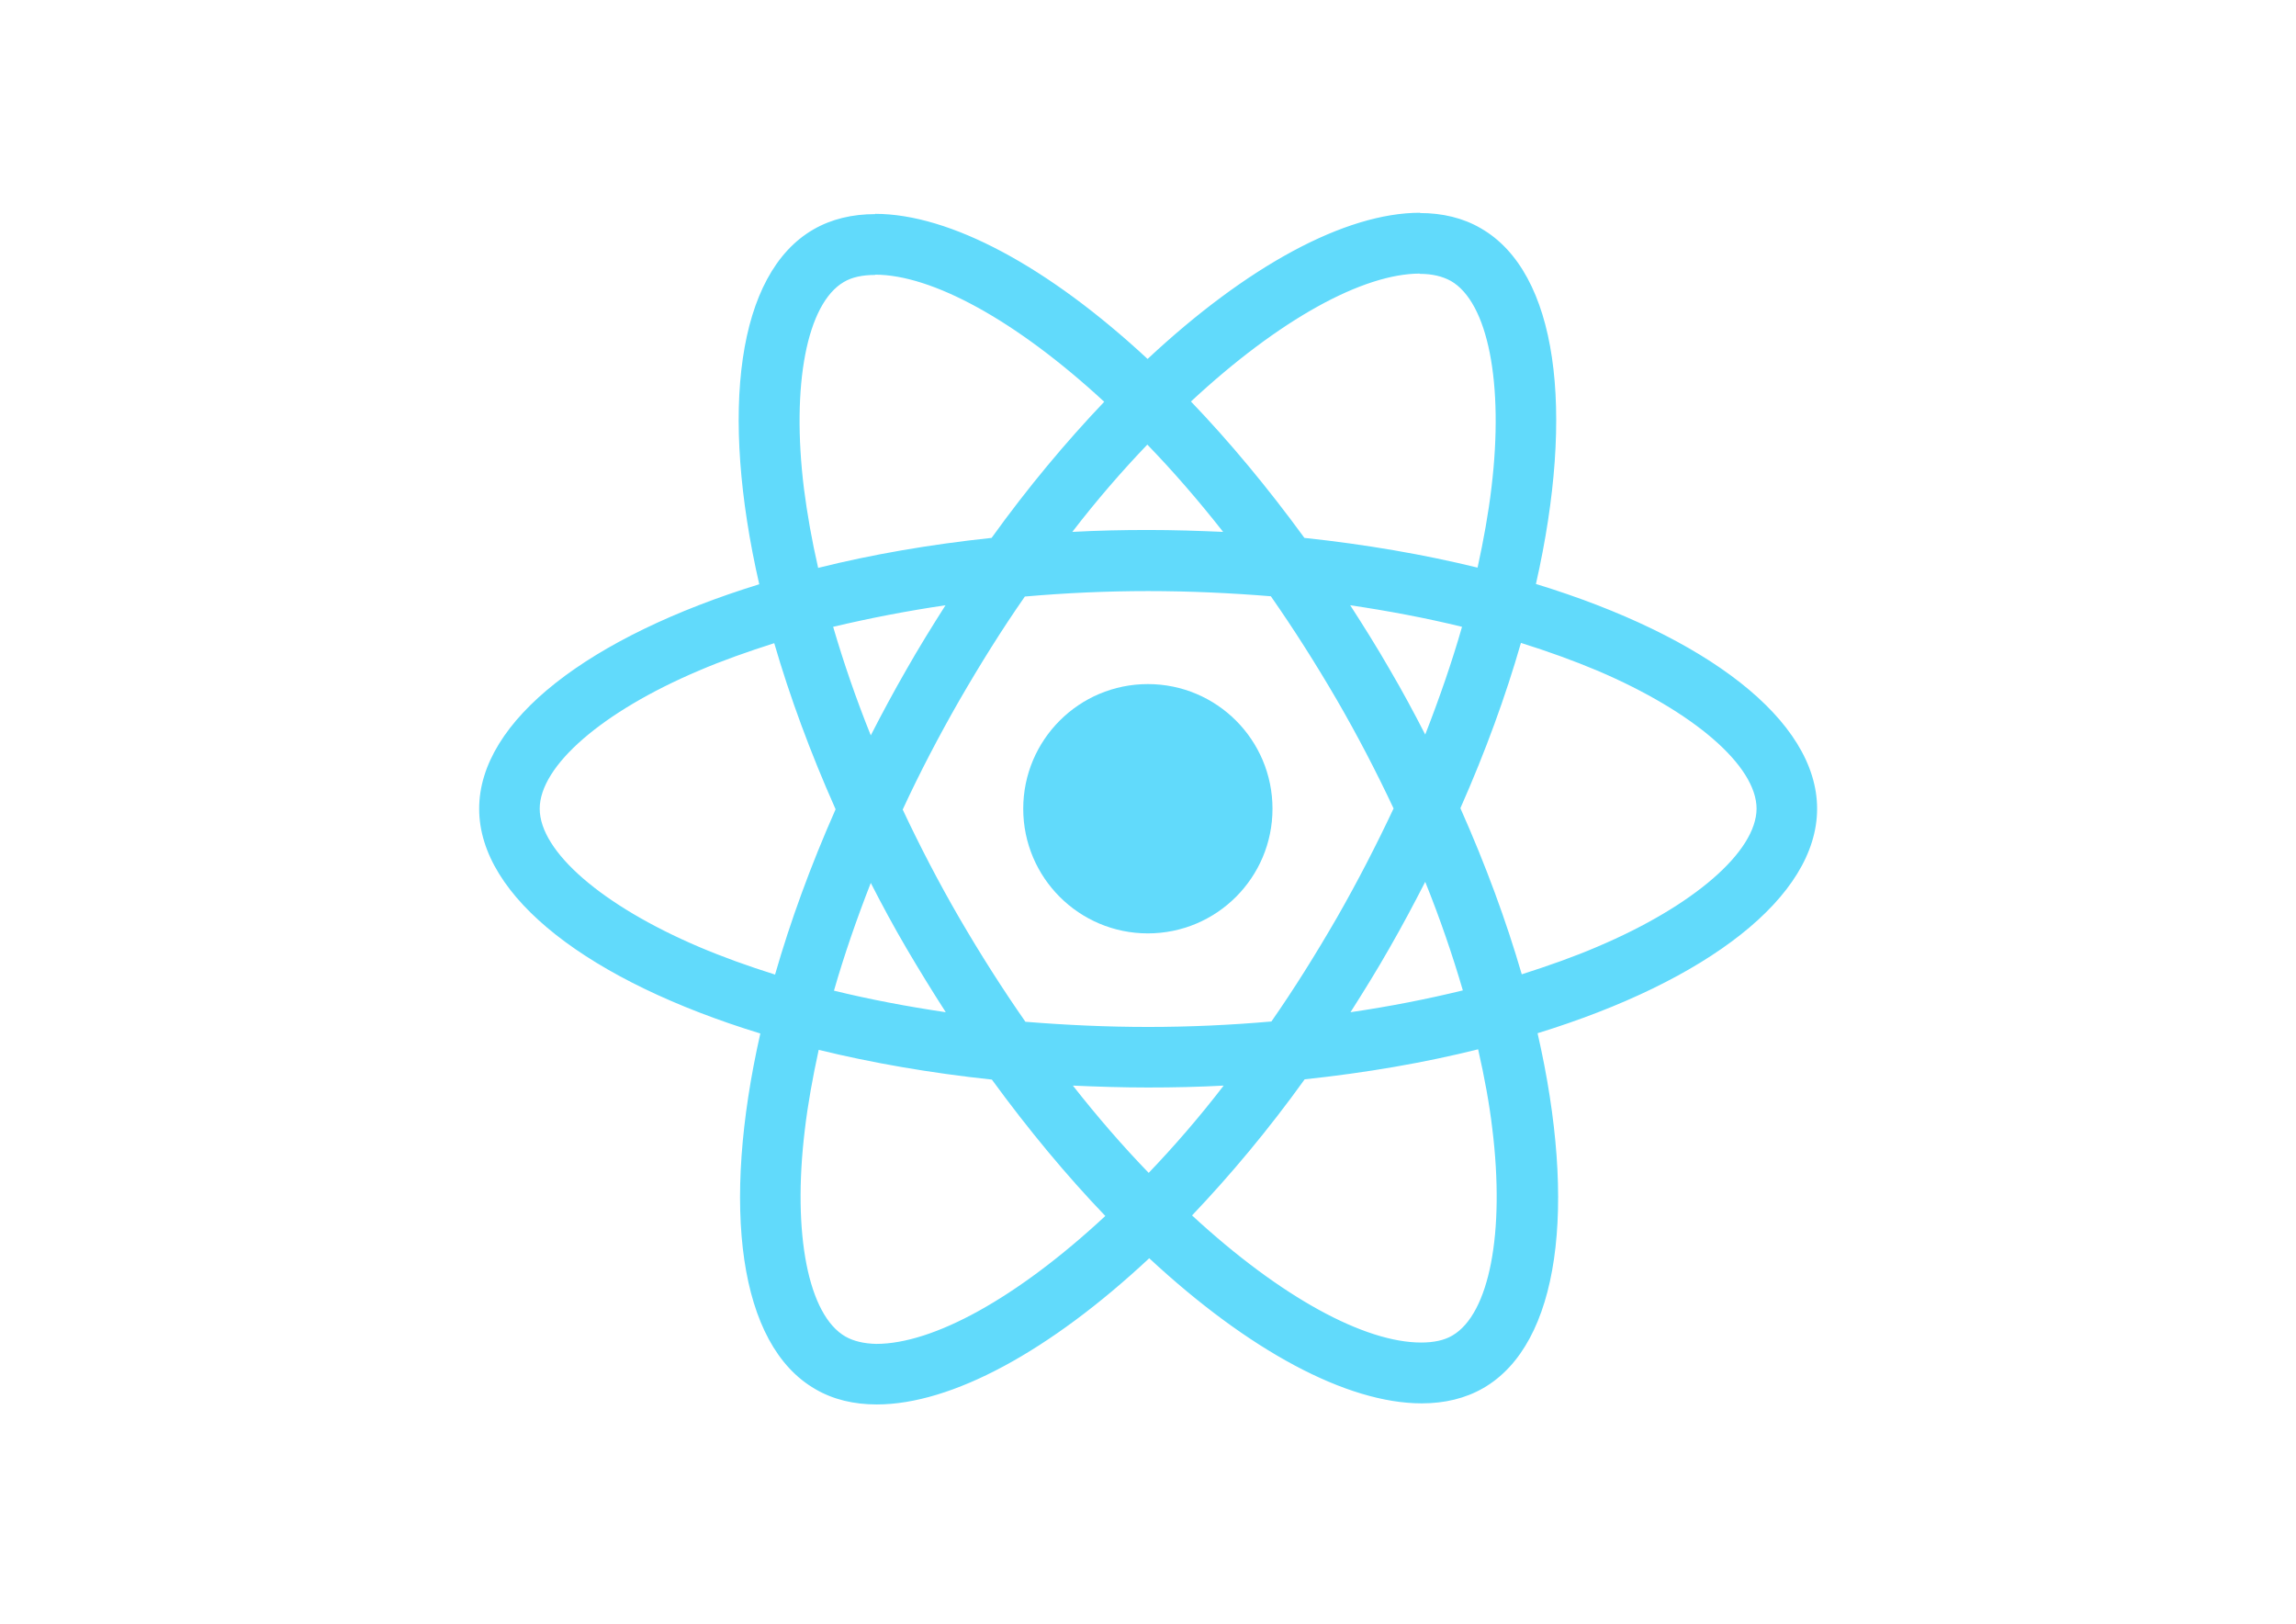
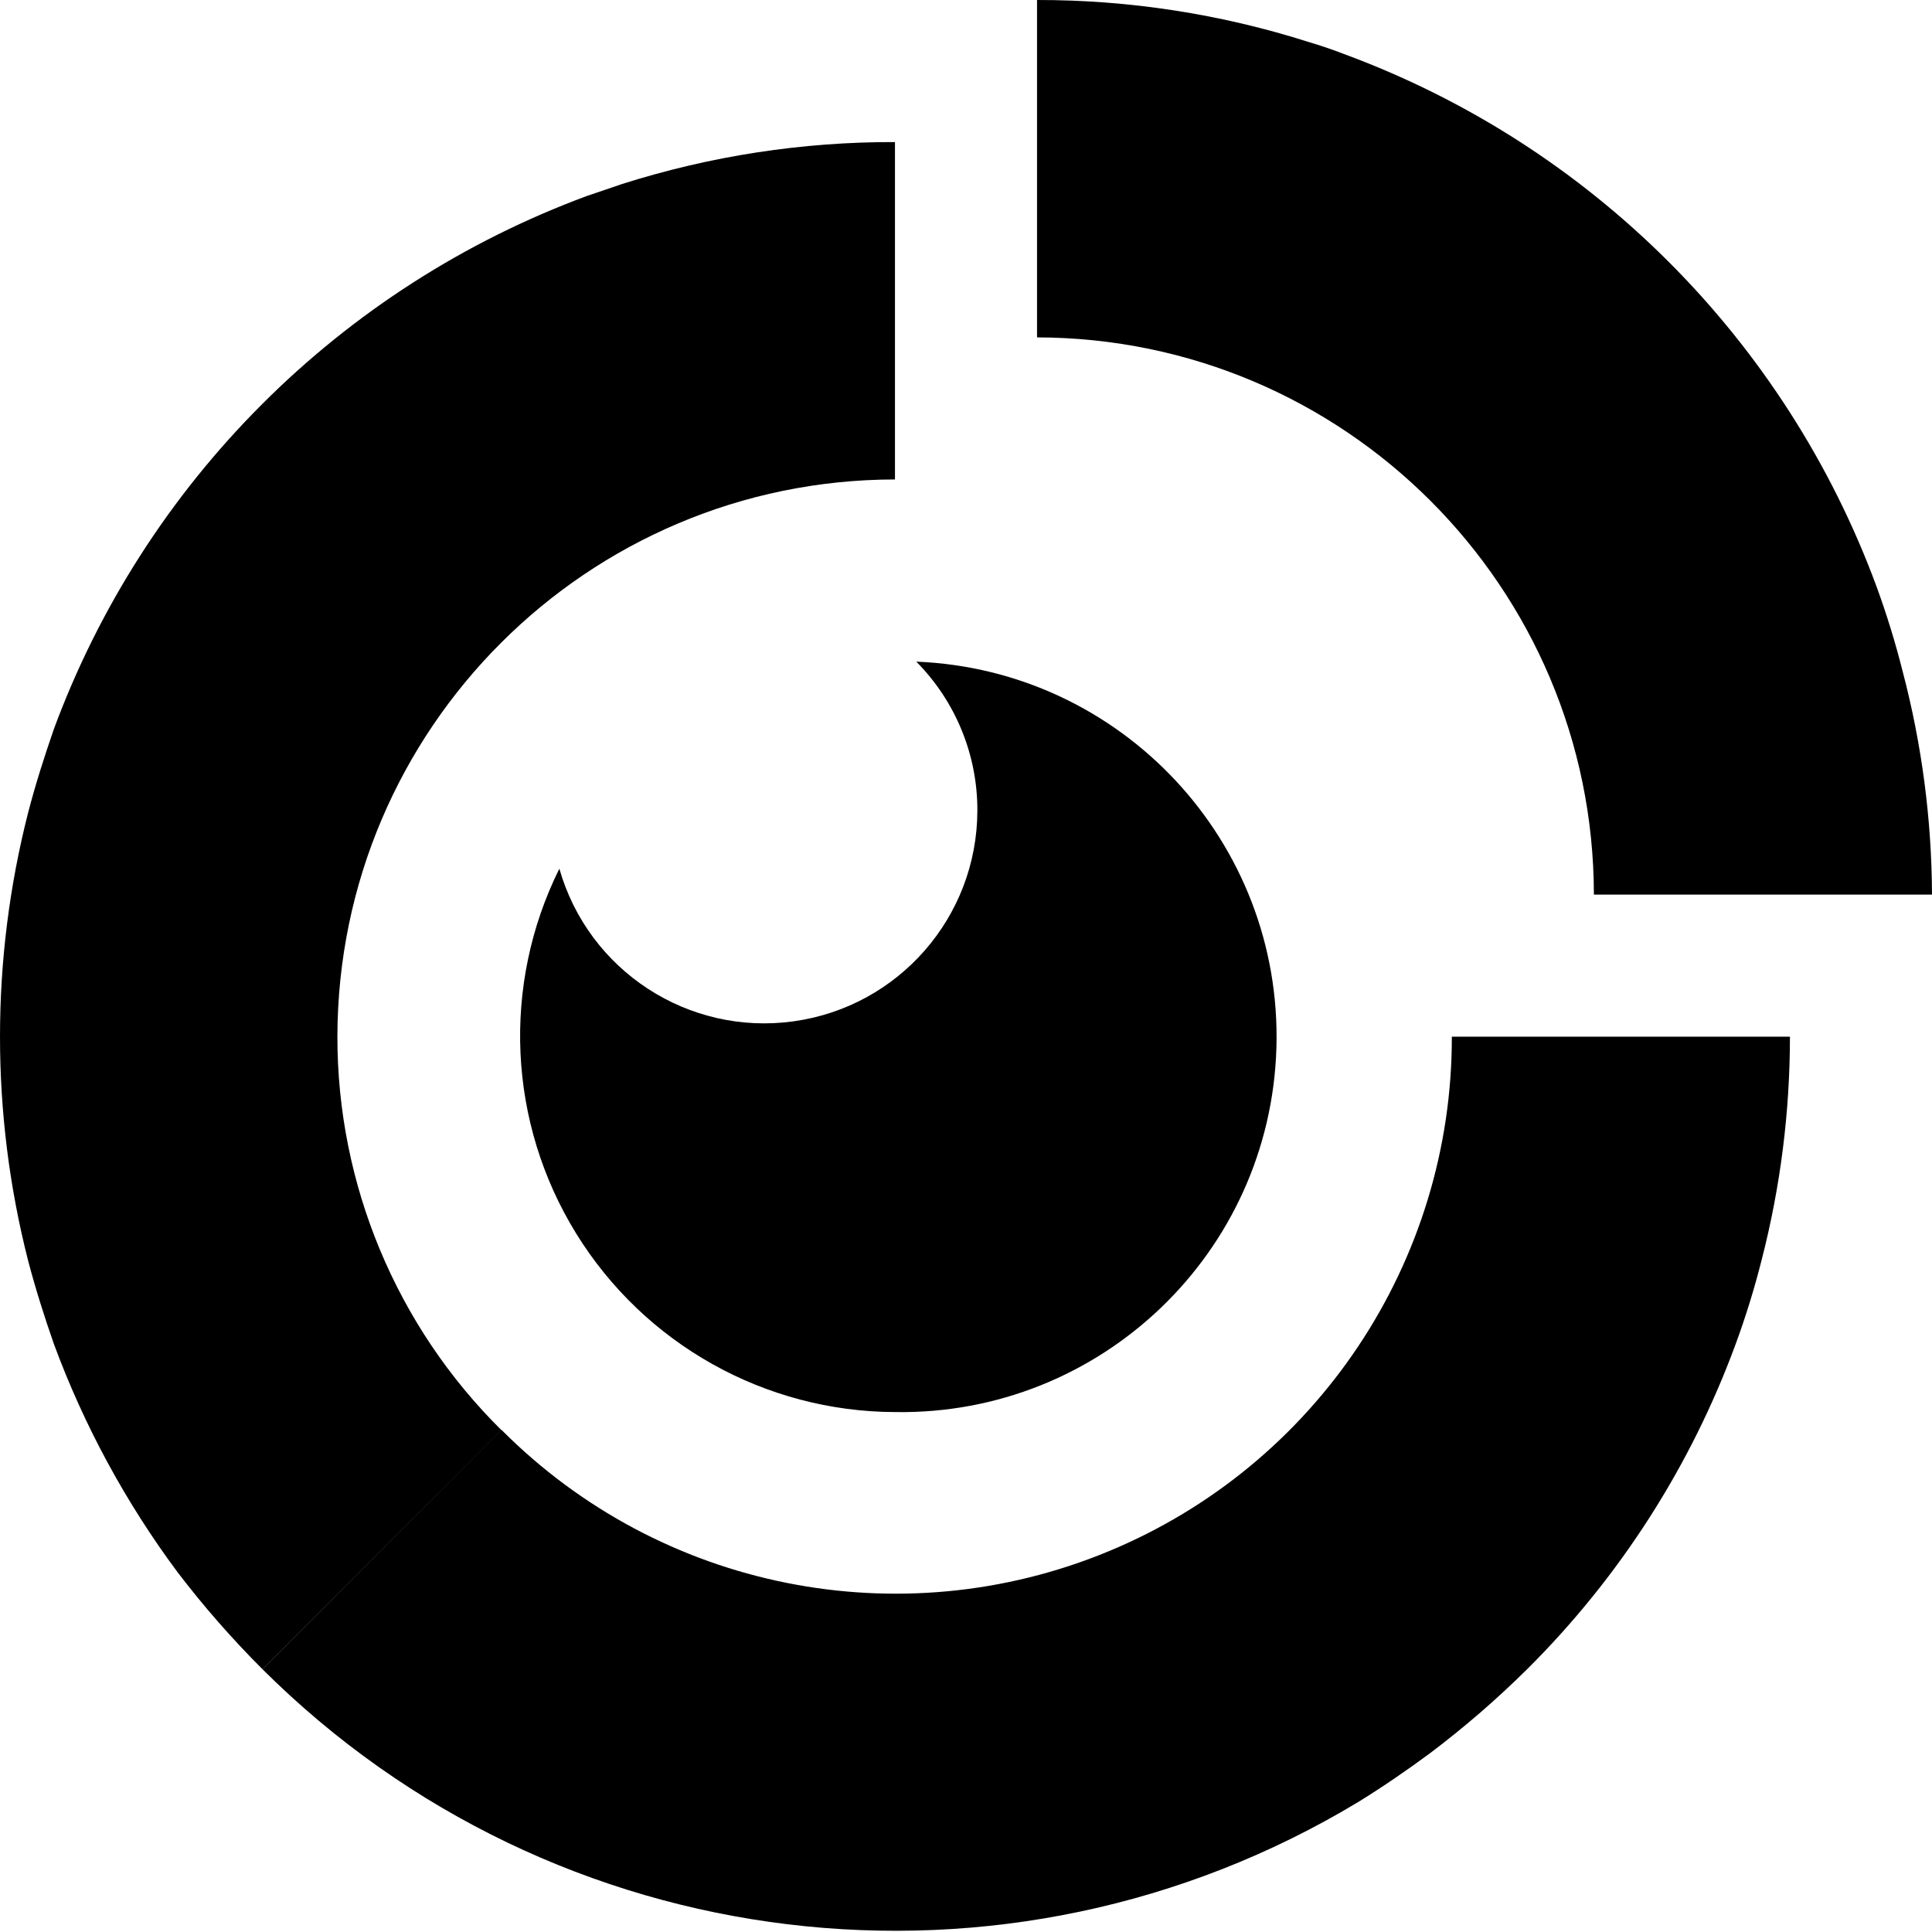
- <svg xmlns="http://www.w3.org/2000/svg" viewBox="0 0 841.9 595.3">
-   <g fill="#61DAFB">
-     <path d="M666.3 296.5c0-32.5-40.7-63.3-103.1-82.4 14.4-63.6 8-114.2-20.2-130.4-6.5-3.8-14.1-5.6-22.4-5.6v22.3c4.6 0 8.3.9 11.4 2.6 13.6 7.8 19.5 37.5 14.9 75.7-1.1 9.4-2.9 19.3-5.1 29.4-19.6-4.8-41-8.5-63.5-10.9-13.5-18.5-27.5-35.3-41.6-50 32.6-30.3 63.2-46.9 84-46.9V78c-27.5 0-63.5 19.6-99.9 53.6-36.4-33.8-72.4-53.2-99.9-53.2v22.3c20.7 0 51.4 16.5 84 46.6-14 14.7-28 31.4-41.3 49.9-22.6 2.4-44 6.1-63.6 11-2.3-10-4-19.7-5.2-29-4.7-38.2 1.1-67.9 14.6-75.8 3-1.8 6.9-2.6 11.5-2.6V78.5c-8.4 0-16 1.8-22.6 5.6-28.1 16.2-34.4 66.7-19.9 130.1-62.2 19.2-102.7 49.9-102.7 82.3 0 32.5 40.7 63.3 103.1 82.4-14.4 63.6-8 114.2 20.2 130.4 6.5 3.8 14.1 5.6 22.5 5.6 27.5 0 63.5-19.6 99.9-53.6 36.4 33.8 72.4 53.2 99.9 53.2 8.4 0 16-1.8 22.6-5.6 28.1-16.2 34.4-66.7 19.9-130.1 62-19.1 102.5-49.9 102.5-82.3zm-130.2-66.7c-3.7 12.9-8.3 26.2-13.5 39.5-4.1-8-8.4-16-13.1-24-4.6-8-9.5-15.8-14.4-23.4 14.2 2.1 27.9 4.7 41 7.9zm-45.8 106.5c-7.8 13.5-15.8 26.3-24.1 38.2-14.9 1.3-30 2-45.2 2-15.1 0-30.2-.7-45-1.9-8.3-11.9-16.4-24.6-24.2-38-7.6-13.1-14.5-26.4-20.8-39.8 6.2-13.4 13.2-26.8 20.7-39.9 7.8-13.5 15.8-26.3 24.1-38.2 14.9-1.3 30-2 45.2-2 15.1 0 30.2.7 45 1.9 8.3 11.9 16.4 24.6 24.2 38 7.6 13.1 14.5 26.4 20.8 39.8-6.3 13.4-13.2 26.8-20.7 39.9zm32.3-13c5.4 13.4 10 26.8 13.8 39.8-13.1 3.2-26.9 5.9-41.2 8 4.9-7.7 9.8-15.6 14.4-23.7 4.6-8 8.9-16.1 13-24.1zM421.2 430c-9.3-9.6-18.6-20.3-27.8-32 9 .4 18.2.7 27.5.7 9.4 0 18.7-.2 27.8-.7-9 11.7-18.3 22.4-27.5 32zm-74.4-58.9c-14.2-2.1-27.9-4.7-41-7.9 3.7-12.9 8.3-26.2 13.5-39.5 4.1 8 8.4 16 13.1 24 4.7 8 9.5 15.8 14.4 23.4zM420.7 163c9.3 9.6 18.6 20.3 27.8 32-9-.4-18.2-.7-27.5-.7-9.4 0-18.7.2-27.8.7 9-11.7 18.3-22.4 27.5-32zm-74 58.9c-4.9 7.7-9.8 15.6-14.4 23.7-4.6 8-8.9 16-13 24-5.4-13.4-10-26.8-13.8-39.8 13.1-3.1 26.9-5.8 41.2-7.9zm-90.5 125.2c-35.4-15.1-58.3-34.9-58.3-50.6 0-15.7 22.9-35.6 58.3-50.6 8.6-3.7 18-7 27.7-10.1 5.7 19.6 13.2 40 22.5 60.9-9.2 20.8-16.6 41.1-22.2 60.6-9.9-3.1-19.3-6.5-28-10.2zM310 490c-13.6-7.8-19.5-37.5-14.9-75.7 1.1-9.4 2.9-19.3 5.1-29.4 19.6 4.8 41 8.5 63.5 10.9 13.5 18.5 27.5 35.3 41.6 50-32.6 30.3-63.2 46.9-84 46.9-4.5-.1-8.3-1-11.3-2.7zm237.2-76.2c4.7 38.2-1.1 67.9-14.6 75.8-3 1.8-6.9 2.6-11.5 2.6-20.7 0-51.4-16.5-84-46.6 14-14.7 28-31.4 41.3-49.9 22.6-2.4 44-6.1 63.6-11 2.3 10.1 4.1 19.8 5.2 29.1zm38.5-66.7c-8.6 3.7-18 7-27.7 10.1-5.7-19.6-13.2-40-22.5-60.9 9.2-20.8 16.6-41.1 22.2-60.6 9.9 3.1 19.3 6.5 28.1 10.2 35.4 15.1 58.3 34.9 58.3 50.6-.1 15.7-23 35.6-58.4 50.6zM320.8 78.4z" />
-     <circle cx="420.9" cy="296.5" r="45.7" />
-     <path d="M520.5 78.1z" />
+ <svg xmlns="http://www.w3.org/2000/svg" viewBox="0 0 54.4 54.38">
+   <g id="Layer_2" data-name="Layer 2">
+     <g id="Layer_5" data-name="Layer 5">
+       <path d="M50.4,29.19a25.24,25.24,0,0,1-.8,6.3,23.87,23.87,0,0,1-.73,2.36A25.13,25.13,0,0,1,43,47a26.92,26.92,0,0,1-2.74,2.37c-.65.48-1.32.94-2,1.36A25.24,25.24,0,0,1,7.39,47l6.73-6.74A15.66,15.66,0,0,0,40.88,29.19Z" />
+       <path d="M9.5,29.19a15.57,15.57,0,0,0,4.62,11.08L7.39,47A27.11,27.11,0,0,1,5,44.27a25.68,25.68,0,0,1-3.48-6.42c-.27-.77-.52-1.56-.73-2.36a25.52,25.52,0,0,1,0-12.6c.21-.81.46-1.59.73-2.37a25.38,25.38,0,0,1,5.86-9.14h0a25.38,25.38,0,0,1,9.14-5.86l1-.34A25.14,25.14,0,0,1,25.2,4v9.5A15.72,15.72,0,0,0,9.5,29.19Z" />
+       <path d="M54.4,25.19H44.88A15.71,15.71,0,0,0,29.2,9.5V0a25.07,25.07,0,0,1,7.64,1.18c.34.1.69.22,1,.34a25.32,25.32,0,0,1,15,15,24.05,24.05,0,0,1,.73,2.37A25.12,25.12,0,0,1,54.4,25.19Z" />
+       <path d="M25.8,18.63a5.93,5.93,0,0,1,1.72,4.2,6,6,0,0,1-11.77,1.63,10.59,10.59,0,0,0,9.45,15.3,10.57,10.57,0,0,0,.6-21.13Z" />
+     </g>
  </g>
</svg>
